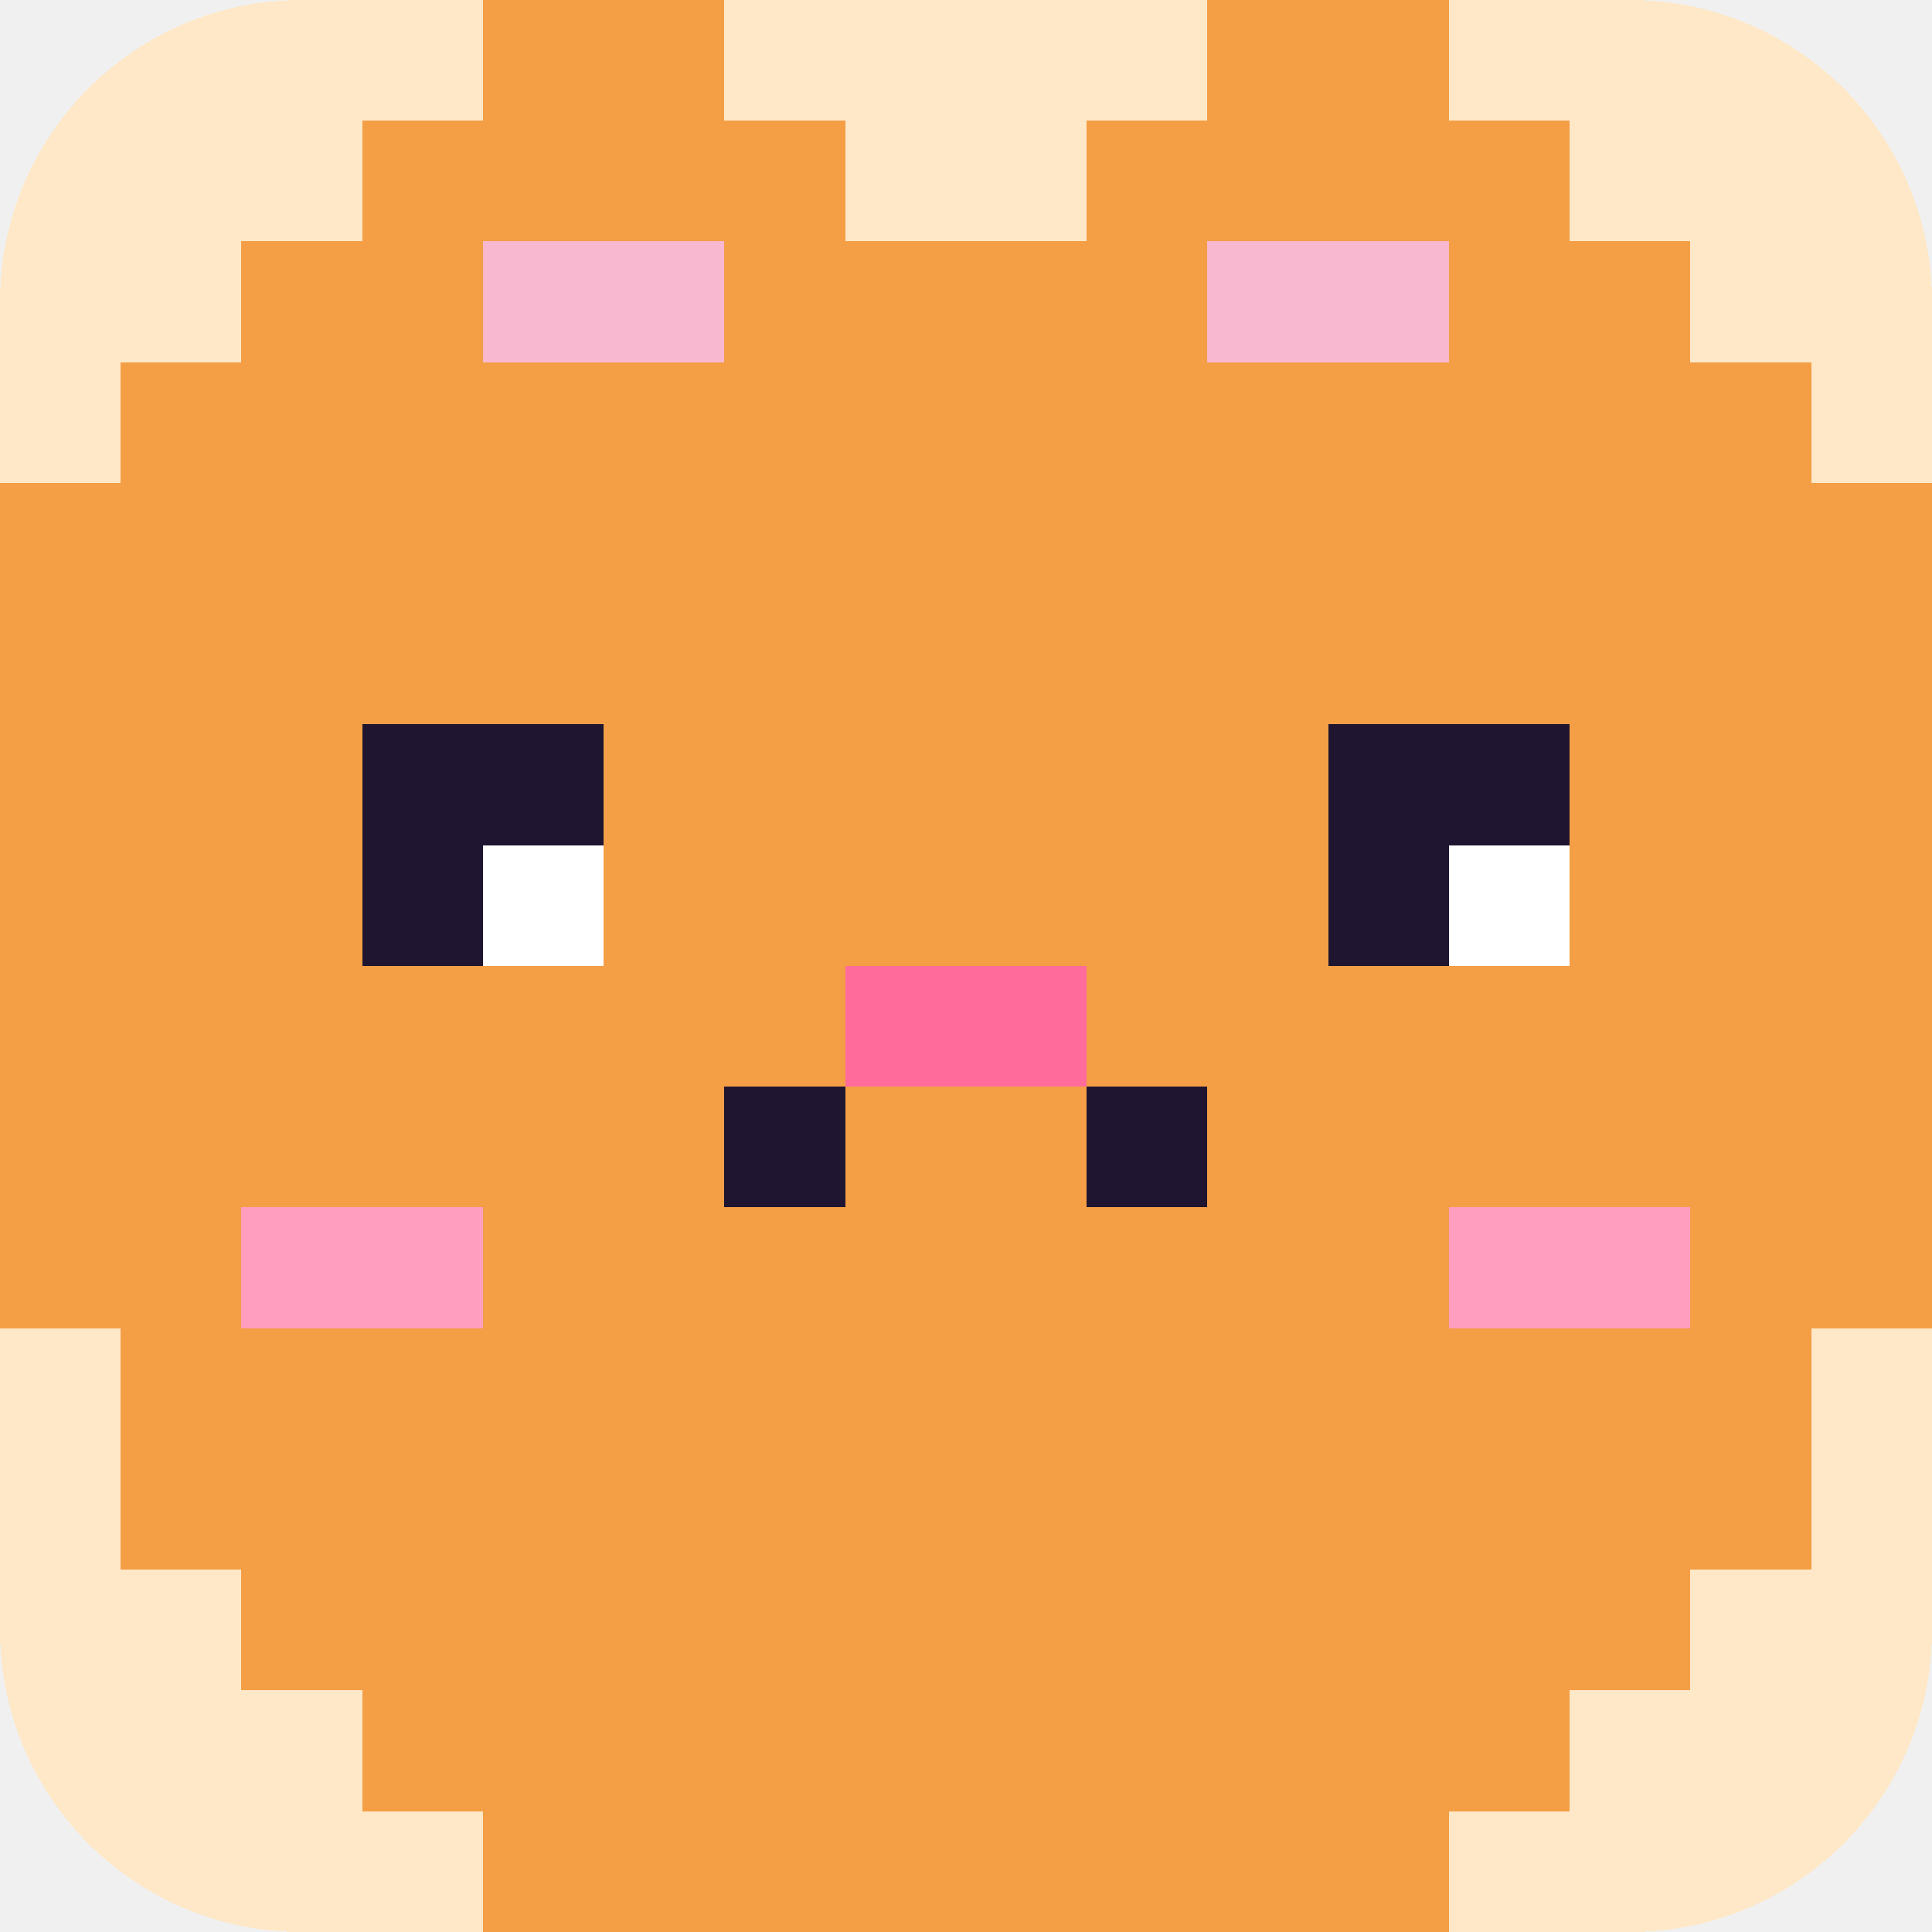
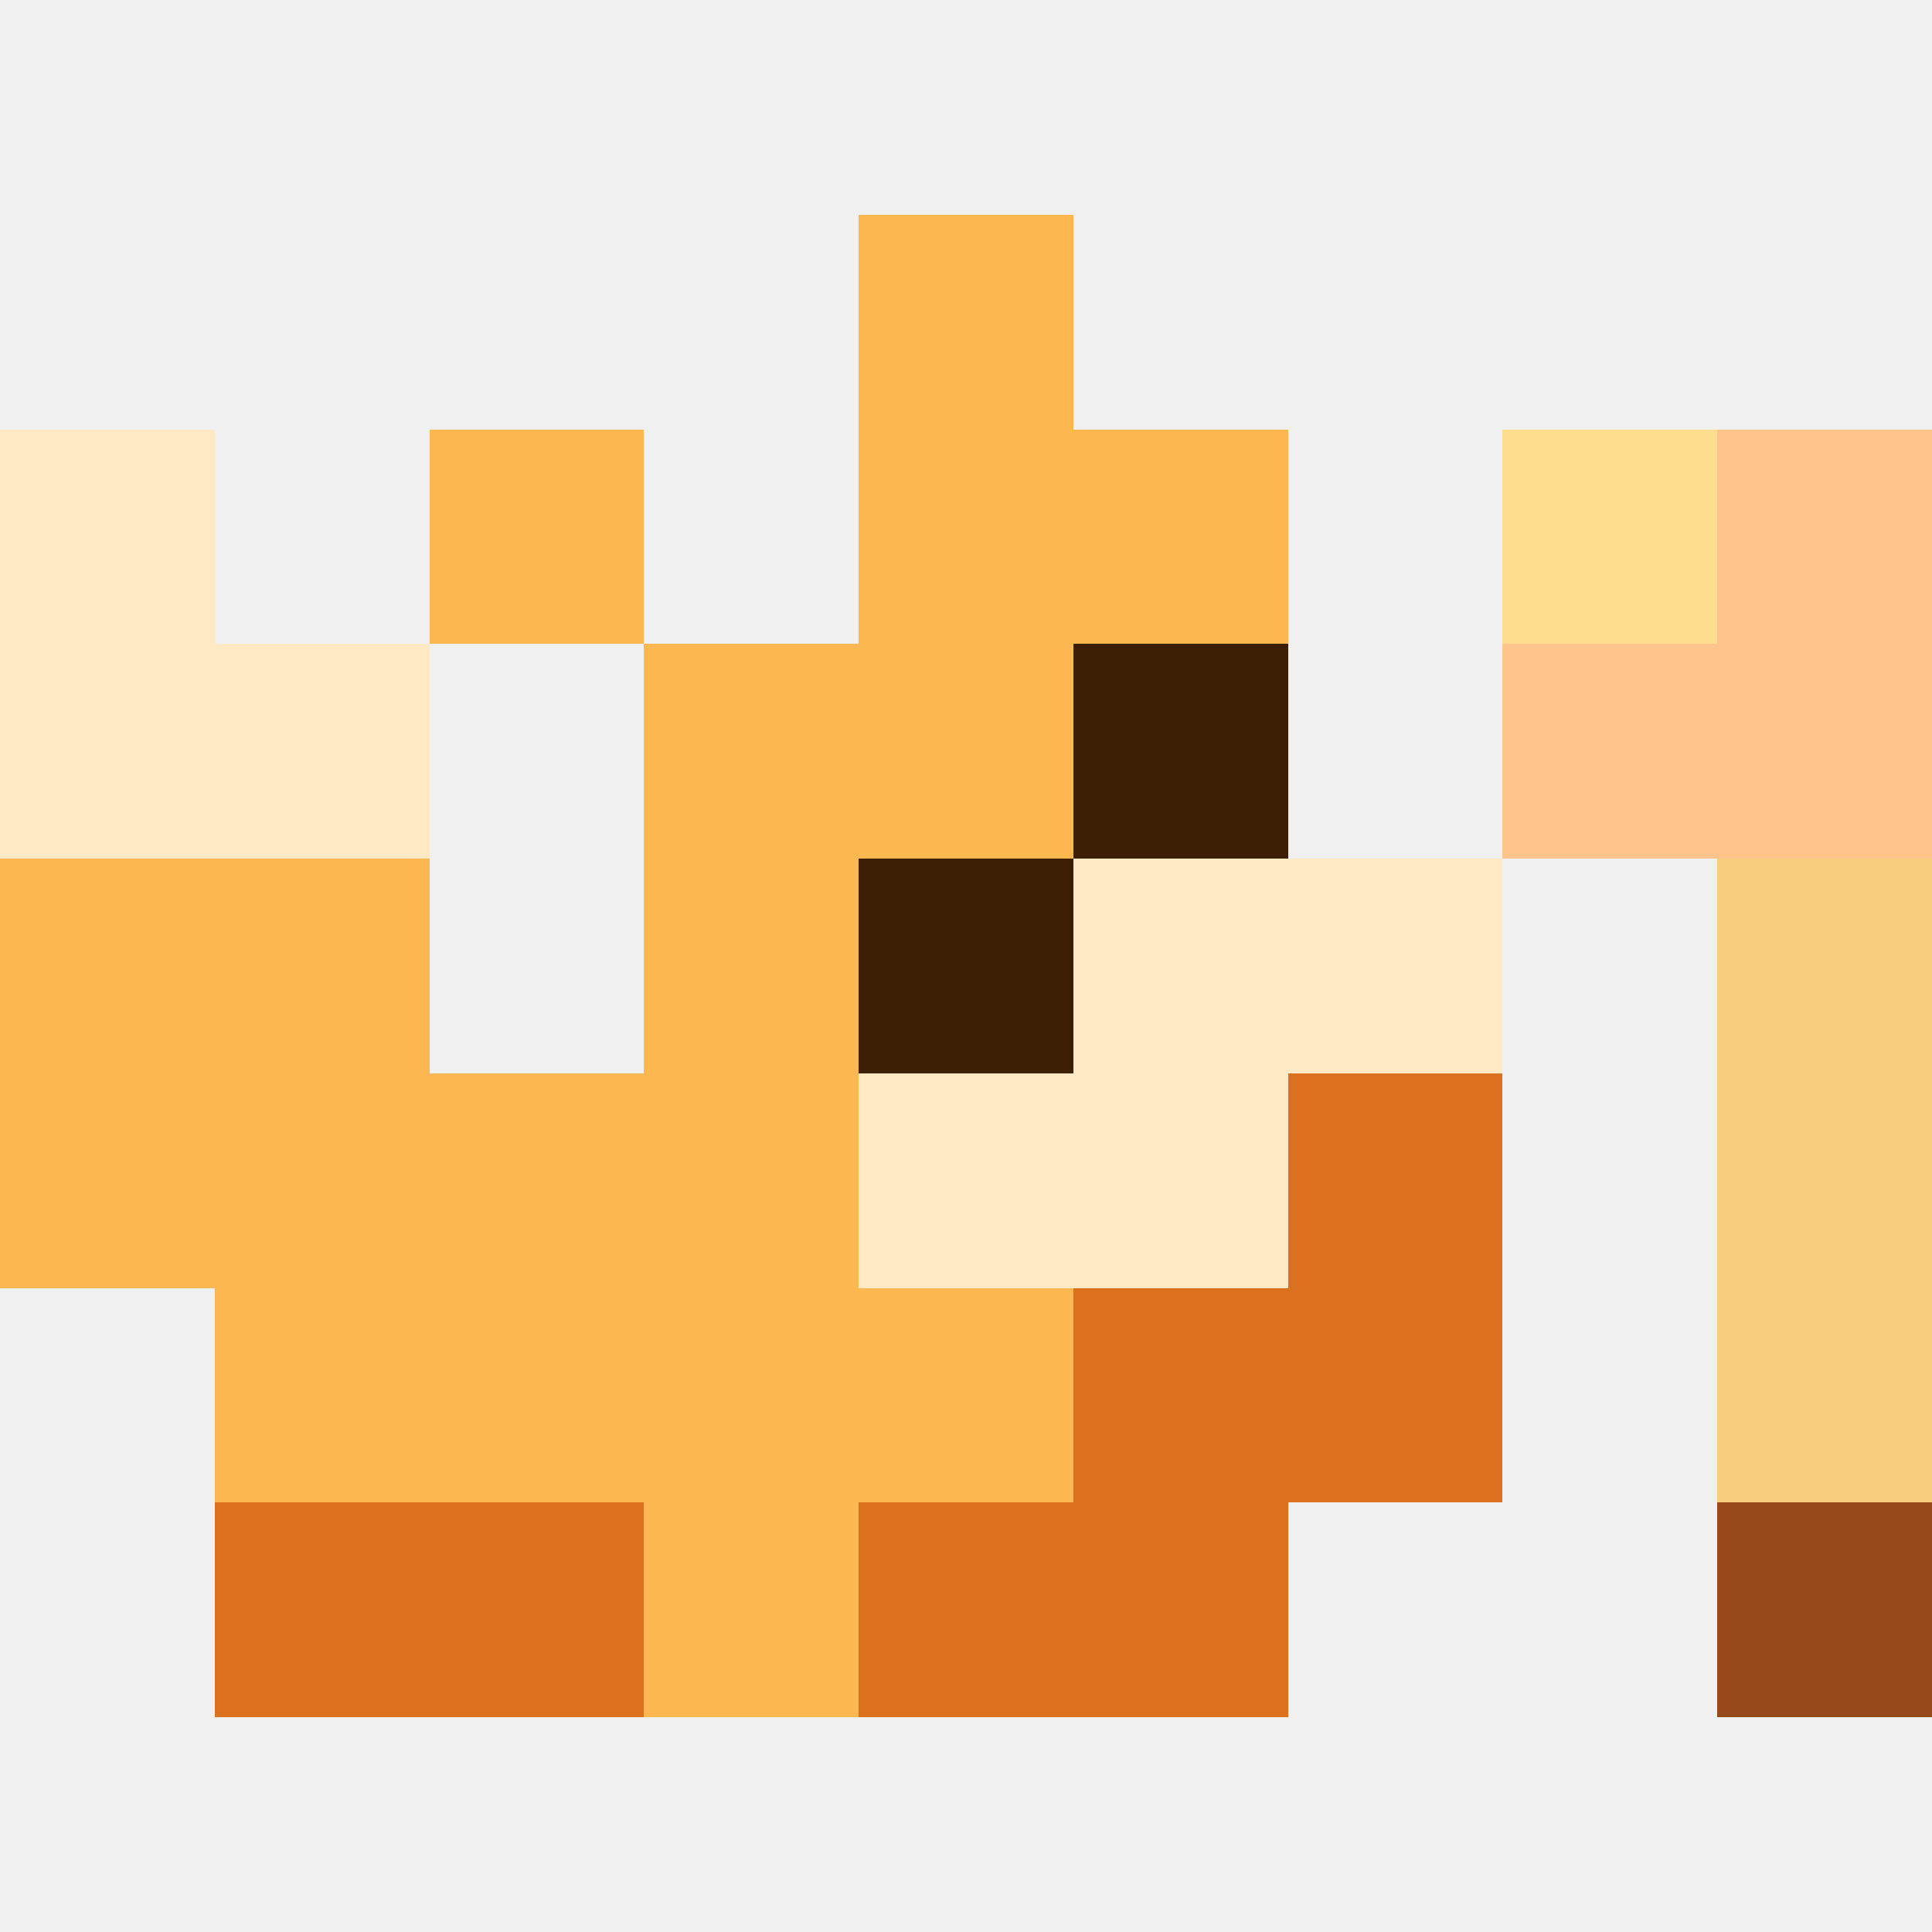
- <svg xmlns="http://www.w3.org/2000/svg" viewBox="0 0 64 64" shape-rendering="crispEdges">
-   <rect width="64" height="64" rx="10" fill="#FFE8C7" />
-   <g fill="#F49E45">
-     <rect x="16" y="0" width="8" height="4" />
-     <rect x="40" y="0" width="8" height="4" />
-     <rect x="12" y="4" width="16" height="4" />
-     <rect x="36" y="4" width="16" height="4" />
-     <rect x="8" y="8" width="8" height="4" />
-     <rect x="24" y="8" width="16" height="4" />
-     <rect x="48" y="8" width="8" height="4" />
-     <rect x="4" y="12" width="56" height="4" />
-     <rect x="0" y="16" width="64" height="8" />
-     <rect x="0" y="24" width="12" height="4" />
-     <rect x="20" y="24" width="24" height="4" />
-     <rect x="52" y="24" width="12" height="4" />
-     <rect x="0" y="28" width="12" height="4" />
-     <rect x="20" y="28" width="24" height="4" />
-     <rect x="52" y="28" width="12" height="4" />
-     <rect x="0" y="32" width="28" height="4" />
-     <rect x="36" y="32" width="28" height="4" />
-     <rect x="0" y="36" width="24" height="4" />
-     <rect x="28" y="36" width="8" height="4" />
-     <rect x="40" y="36" width="24" height="4" />
-     <rect x="0" y="40" width="8" height="4" />
-     <rect x="16" y="40" width="32" height="4" />
-     <rect x="56" y="40" width="8" height="4" />
-     <rect x="4" y="44" width="56" height="8" />
-     <rect x="8" y="52" width="48" height="4" />
-     <rect x="12" y="56" width="40" height="4" />
-     <rect x="16" y="60" width="32" height="4" />
-   </g>
-   <g fill="#F8B8D0">
-     <rect x="16" y="8" width="8" height="4" />
-     <rect x="40" y="8" width="8" height="4" />
-   </g>
-   <g fill="#1F1530">
-     <rect x="12" y="24" width="8" height="4" />
-     <rect x="44" y="24" width="8" height="4" />
-     <rect x="12" y="28" width="4" height="4" />
-     <rect x="44" y="28" width="4" height="4" />
-     <rect x="24" y="36" width="4" height="4" />
-     <rect x="36" y="36" width="4" height="4" />
-   </g>
-   <g fill="#FFFFFF">
-     <rect x="16" y="28" width="4" height="4" />
-     <rect x="48" y="28" width="4" height="4" />
-   </g>
-   <rect x="28" y="32" width="8" height="4" fill="#FF6B9A" />
-   <g fill="#FF9EBF">
-     <rect x="8" y="40" width="8" height="4" />
-     <rect x="48" y="40" width="8" height="4" />
-   </g>
+ <svg xmlns="http://www.w3.org/2000/svg" viewBox="0 0 1024 1024" shape-rendering="crispEdges">
+   <path d="M568.889 455.109v113.778H455.111V455.109h113.778z m113.777-113.777v113.777H568.889V341.332h113.777z" fill="#3D1F06" />
+   <path d="M910.222 455.109H796.444V341.332h113.778v113.777z m113.778 0H910.223V227.555H1024v227.554z" fill="#FFC38C" />
+   <path d="M910.222 227.555v113.777H796.444V227.555h113.778z" fill="#FFDD8F" />
+   <path d="M1024 796.445v113.778H910.222V796.445H1024z" fill="#96491A" />
+   <path d="M455.111 682.668h113.778v113.777H455.111v113.778H341.334V568.891h113.777v113.777zM341.333 796.445H113.778V568.891h227.555v227.554zM113.777 682.668H0V568.891h113.777v113.777z m0-113.781H0V455.109h113.777v113.778z m113.779 0H113.778V455.109h113.778v113.778z m341.333-341.332h113.777v113.777H568.889v113.777H455.111v113.778H341.334V341.332h113.777V113.777h113.778v113.778zM341.333 341.332H227.556V227.555h113.777v113.777z" fill="#FDB750" />
+   <path d="M341.333 910.223H113.777V796.445h227.556v113.778z m341.333 0H455.111V796.445h113.778V682.668h113.777v227.555z m113.778-113.778H682.667V568.891h113.777v227.554z" fill="#DB711E" />
+   <path d="M910.222 568.891H1024v227.554H910.222V568.891z m113.778-0.004H910.222V455.109H1024v113.778z" fill="#F8CE7E" />
+   <path d="M682.666 682.668H455.111V568.891h227.555v113.777z m0-113.781H568.889V455.109h113.777v113.778z m113.778 0H682.667V455.109h113.777v113.778zM113.777 455.109H0V227.555h113.777v227.554z m113.779 0H113.778V341.332h113.778v113.777z" fill="#FFE9C4" />
</svg>
